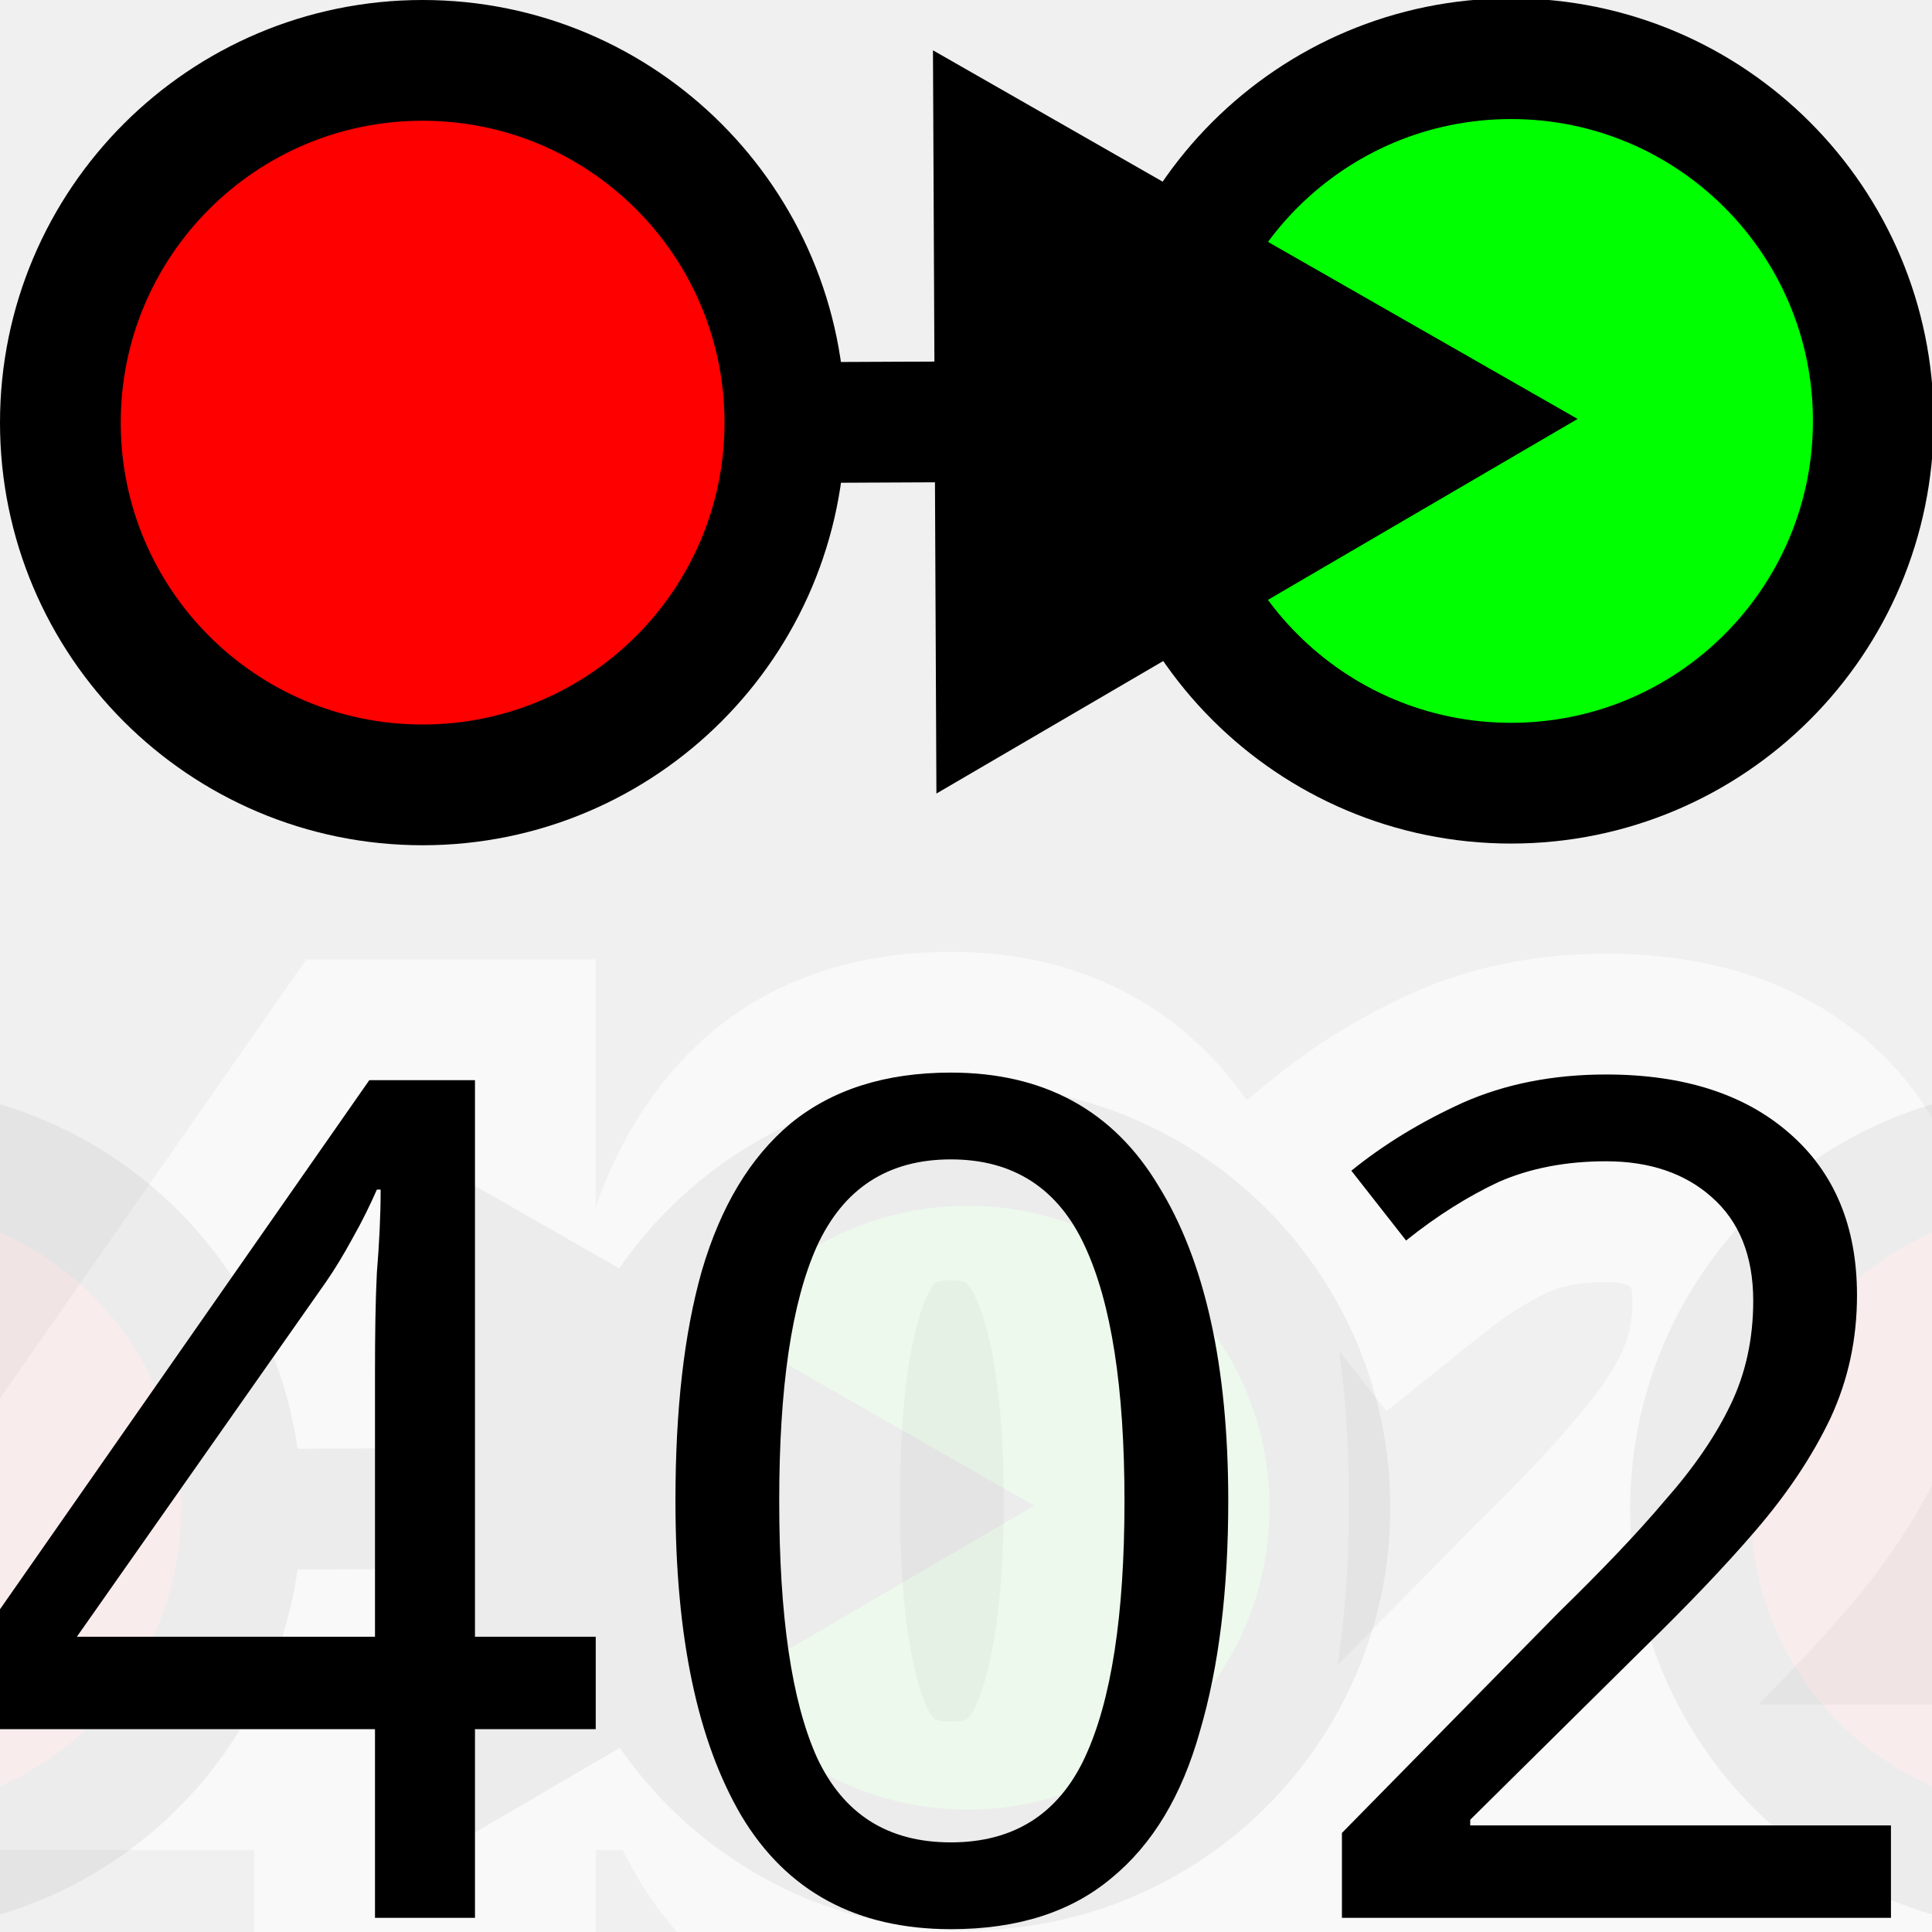
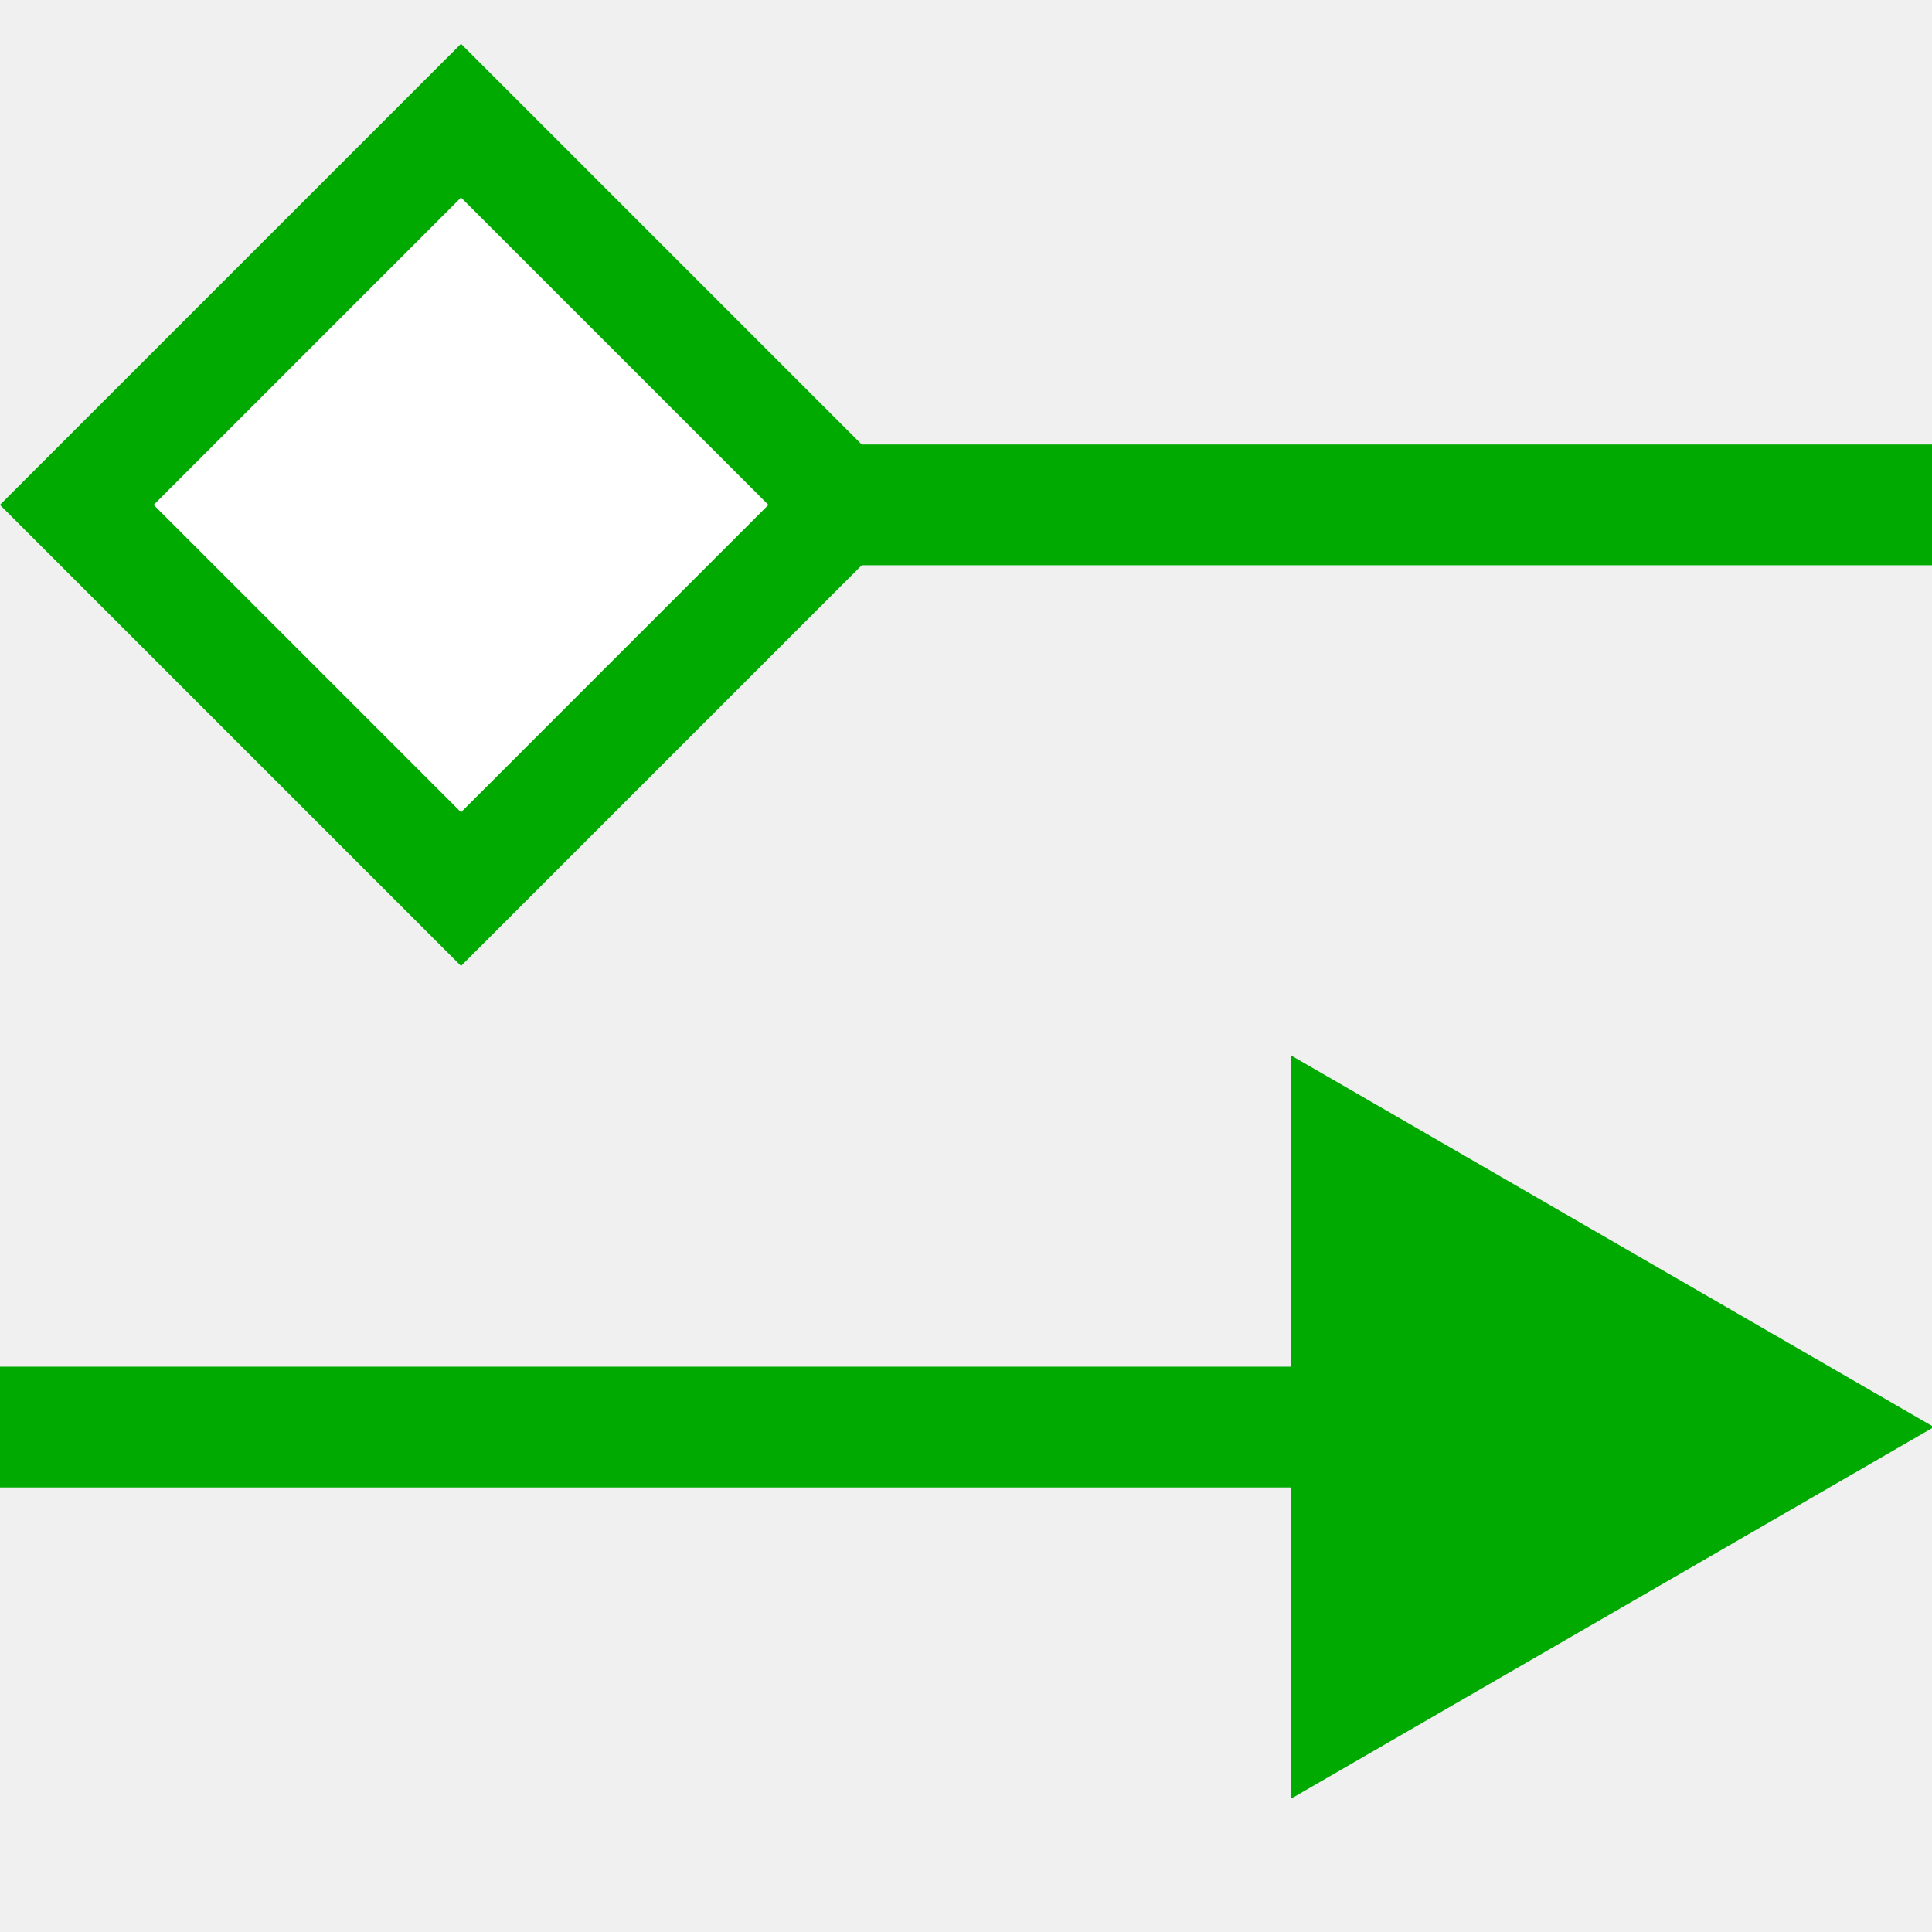
<svg xmlns="http://www.w3.org/2000/svg" width="16" height="16" viewBox="0 0 16 16" version="1.1" id="svg1">
  <defs id="defs1">
    <marker style="overflow:visible" id="Triangle" refX="0" refY="0" orient="auto-start-reverse" markerWidth="1" markerHeight="1" viewBox="0 0 1 1" preserveAspectRatio="xMidYMid">
      <path transform="scale(0.5)" style="fill:context-stroke;fill-rule:evenodd;stroke:context-stroke;stroke-width:1pt" d="M 5.77,0 -2.88,5 V -5 Z" id="path135" />
    </marker>
+     <marker style="overflow:visible" refX="0" refY="0" orient="auto" id="ColoredDiamond" markerWidth="1" markerHeight="1" viewBox="0 0 1 1" preserveAspectRatio="xMidYMid">
+       <path transform="scale(0.45)" style="fill:context-fill;fill-rule:evenodd;stroke:context-stroke;stroke-width:2" d="M 0,-7.071 -7.071,0 0,7.071 7.071,0 Z" id="path22" />
+     </marker>
+     <marker style="overflow:visible" refX="0" refY="0" orient="auto" id="ColoredDiamond-7" markerWidth="1" markerHeight="1" viewBox="0 0 1 1" preserveAspectRatio="xMidYMid">
+       <path transform="scale(0.45)" style="fill:context-fill;fill-rule:evenodd;stroke:context-stroke;stroke-width:2" d="M 0,-7.071 -7.071,0 0,7.071 7.071,0 Z" id="path22-4" />
+     </marker>
+     <marker style="overflow:visible" id="Triangle-7" refX="0" refY="0" orient="auto-start-reverse" markerWidth="1" markerHeight="1" viewBox="0 0 1 1" preserveAspectRatio="xMidYMid">
+       <path transform="scale(0.5)" style="fill:context-stroke;fill-rule:evenodd;stroke:context-stroke;stroke-width:1pt" d="M 5.77,0 -2.88,5 V -5 Z" id="path135-3" />
+     </marker>
  </defs>
  <g id="layer1">
-     <text xml:space="preserve" style="font-style:normal;font-variant:normal;font-weight:normal;font-stretch:normal;font-size:9.649px;line-height:0.9;font-family:Andika;-inkscape-font-specification:Andika;text-align:start;text-anchor:start;opacity:1;fill:#000000;fill-opacity:1;stroke:#f9f9f9;stroke-width:2;stroke-dasharray:none" x="-0.396" y="15.882" id="text33">
-       <tspan id="tspan33" x="-0.396" y="15.882" style="stroke-width:2;stroke:#f9f9f9;stroke-dasharray:none">402</tspan>
-     </text>
-     <g id="g10" style="opacity:1">
-       <circle style="fill:#ff0000;fill-opacity:1;stroke:#000000;stroke-width:1;stroke-dasharray:none" id="path3" r="3" cy="3.5" cx="3.5" />
-       <circle style="fill:#00ff00;fill-opacity:1;stroke:#000000;stroke-width:1;stroke-dasharray:none" id="circle10" r="3" cy="3.486" cx="12.514" />
-       <path style="fill:#00ff00;fill-opacity:1;stroke:#000000;stroke-width:1;stroke-dasharray:none;marker-end:url(#Triangle)" d="M 6.5,3.5 9.514,3.486" id="path10" />
+     <g id="g5" transform="translate(0,0.3632467)">
+       <path style="display:inline;fill:#ffffff;fill-opacity:1;stroke:#00aa00;stroke-width:1;stroke-linecap:butt;stroke-miterlimit:4;stroke-dasharray:none;stroke-opacity:1;marker-start:url(#ColoredDiamond);marker-end:url(#Triangle);paint-order:stroke fill markers" d="M 3.818,3.818 H 27.15" id="path3" />
+       <path style="display:inline;fill:#ffffff;fill-opacity:1;stroke:#00aa00;stroke-width:1;stroke-linecap:butt;stroke-miterlimit:4;stroke-dasharray:none;stroke-opacity:1;marker-start:url(#ColoredDiamond-7);marker-end:url(#Triangle-7);paint-order:stroke fill markers" d="M -10.866,11.455 H 12.465" id="path3-2" />
    </g>
-     <g id="g12" transform="translate(-4.5,9)" style="opacity:0.053">
-       <circle style="fill:#ff0000;fill-opacity:1;stroke:#000000;stroke-width:1;stroke-dasharray:none" id="circle11" r="3" cy="3.5" cx="3.5" />
-       <circle style="fill:#00ff00;fill-opacity:1;stroke:#000000;stroke-width:1;stroke-dasharray:none" id="circle12" r="3" cy="3.486" cx="12.514" />
-       <path style="fill:#00ff00;fill-opacity:1;stroke:#000000;stroke-width:1;stroke-dasharray:none;marker-end:url(#Triangle)" d="M 6.5,3.5 9.514,3.486" id="path12" />
-     </g>
-     <g id="g14" transform="translate(13.5,9)" style="opacity:0.053">
-       <circle style="fill:#ff0000;fill-opacity:1;stroke:#000000;stroke-width:1;stroke-dasharray:none" id="circle13" r="3" cy="3.5" cx="3.5" />
-       <circle style="fill:#00ff00;fill-opacity:1;stroke:#000000;stroke-width:1;stroke-dasharray:none" id="circle14" r="3" cy="3.486" cx="12.514" />
-       <path style="fill:#00ff00;fill-opacity:1;stroke:#000000;stroke-width:1;stroke-dasharray:none;marker-end:url(#Triangle)" d="M 6.5,3.5 9.514,3.486" id="path14" />
-     </g>
-     <text xml:space="preserve" style="font-style:normal;font-variant:normal;font-weight:normal;font-stretch:normal;font-size:9.649px;line-height:0.9;font-family:Andika;-inkscape-font-specification:Andika;text-align:start;text-anchor:start;opacity:1;fill:#000000;fill-opacity:1;stroke:#f9f9f9;stroke-width:0;stroke-dasharray:none" x="-0.396" y="15.882" id="text32">
-       <tspan id="tspan32" x="-0.396" y="15.882" style="stroke-width:0;stroke:#f9f9f9;stroke-dasharray:none">402</tspan>
-     </text>
  </g>
</svg>
